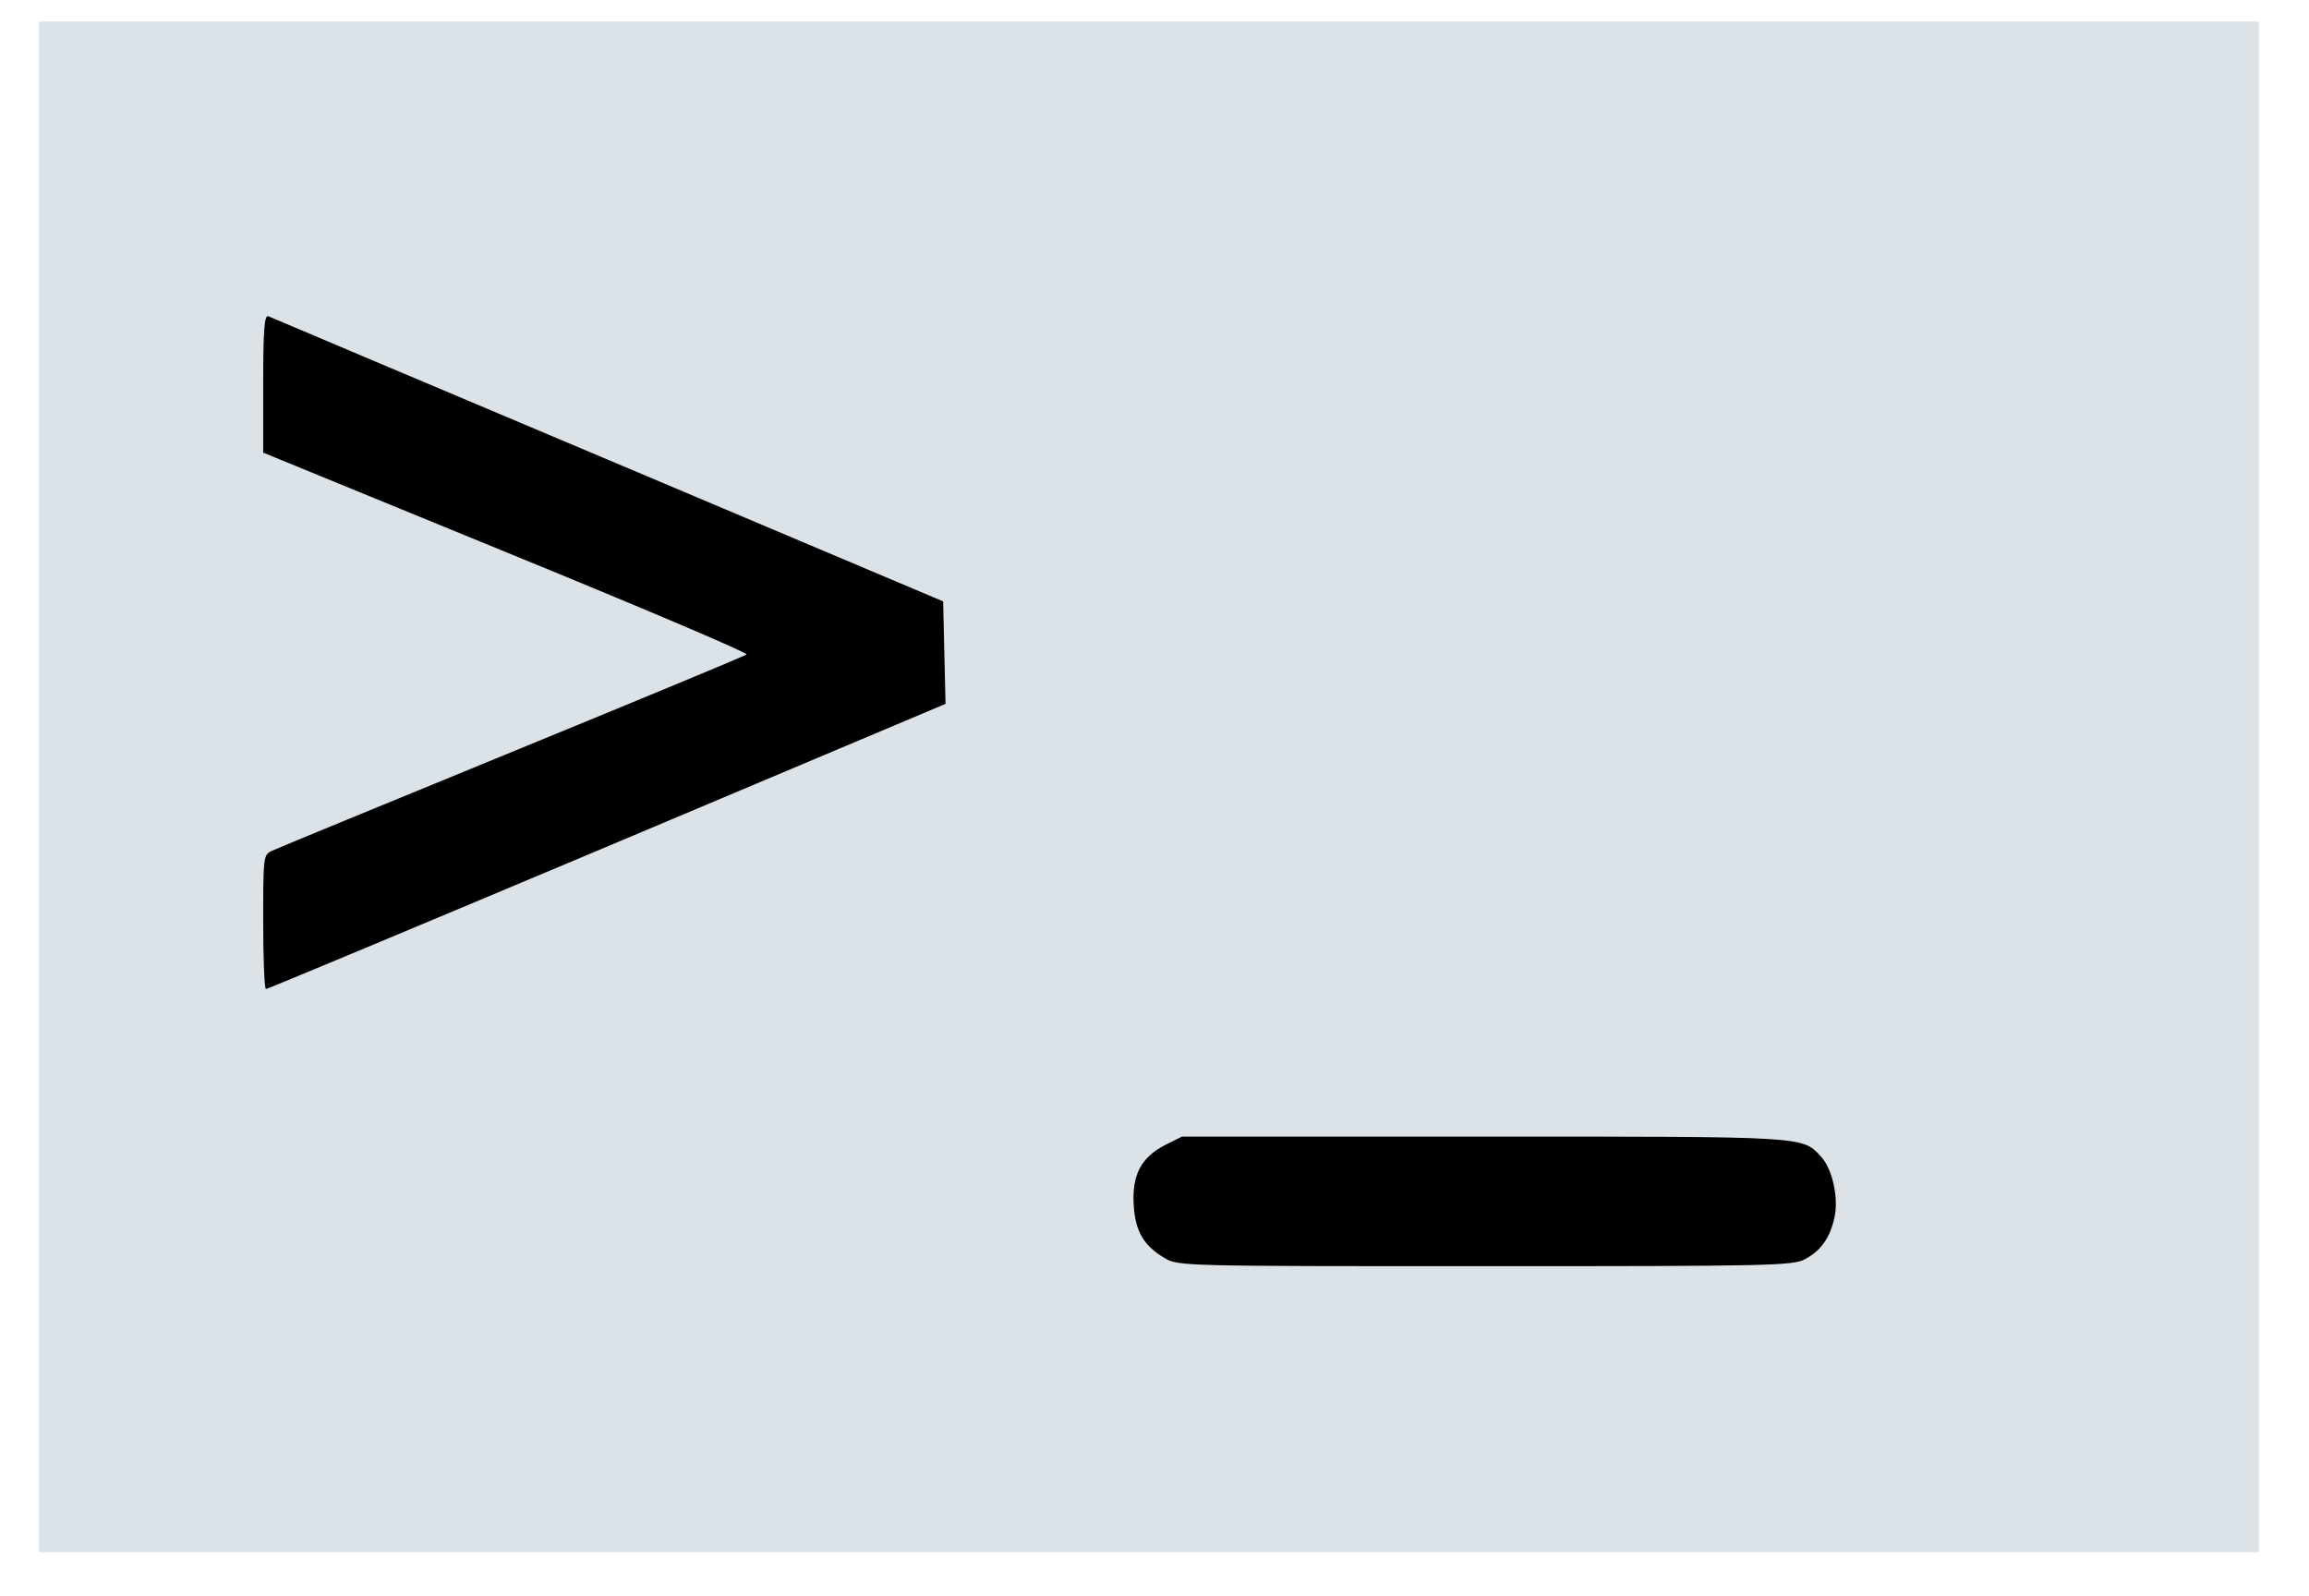
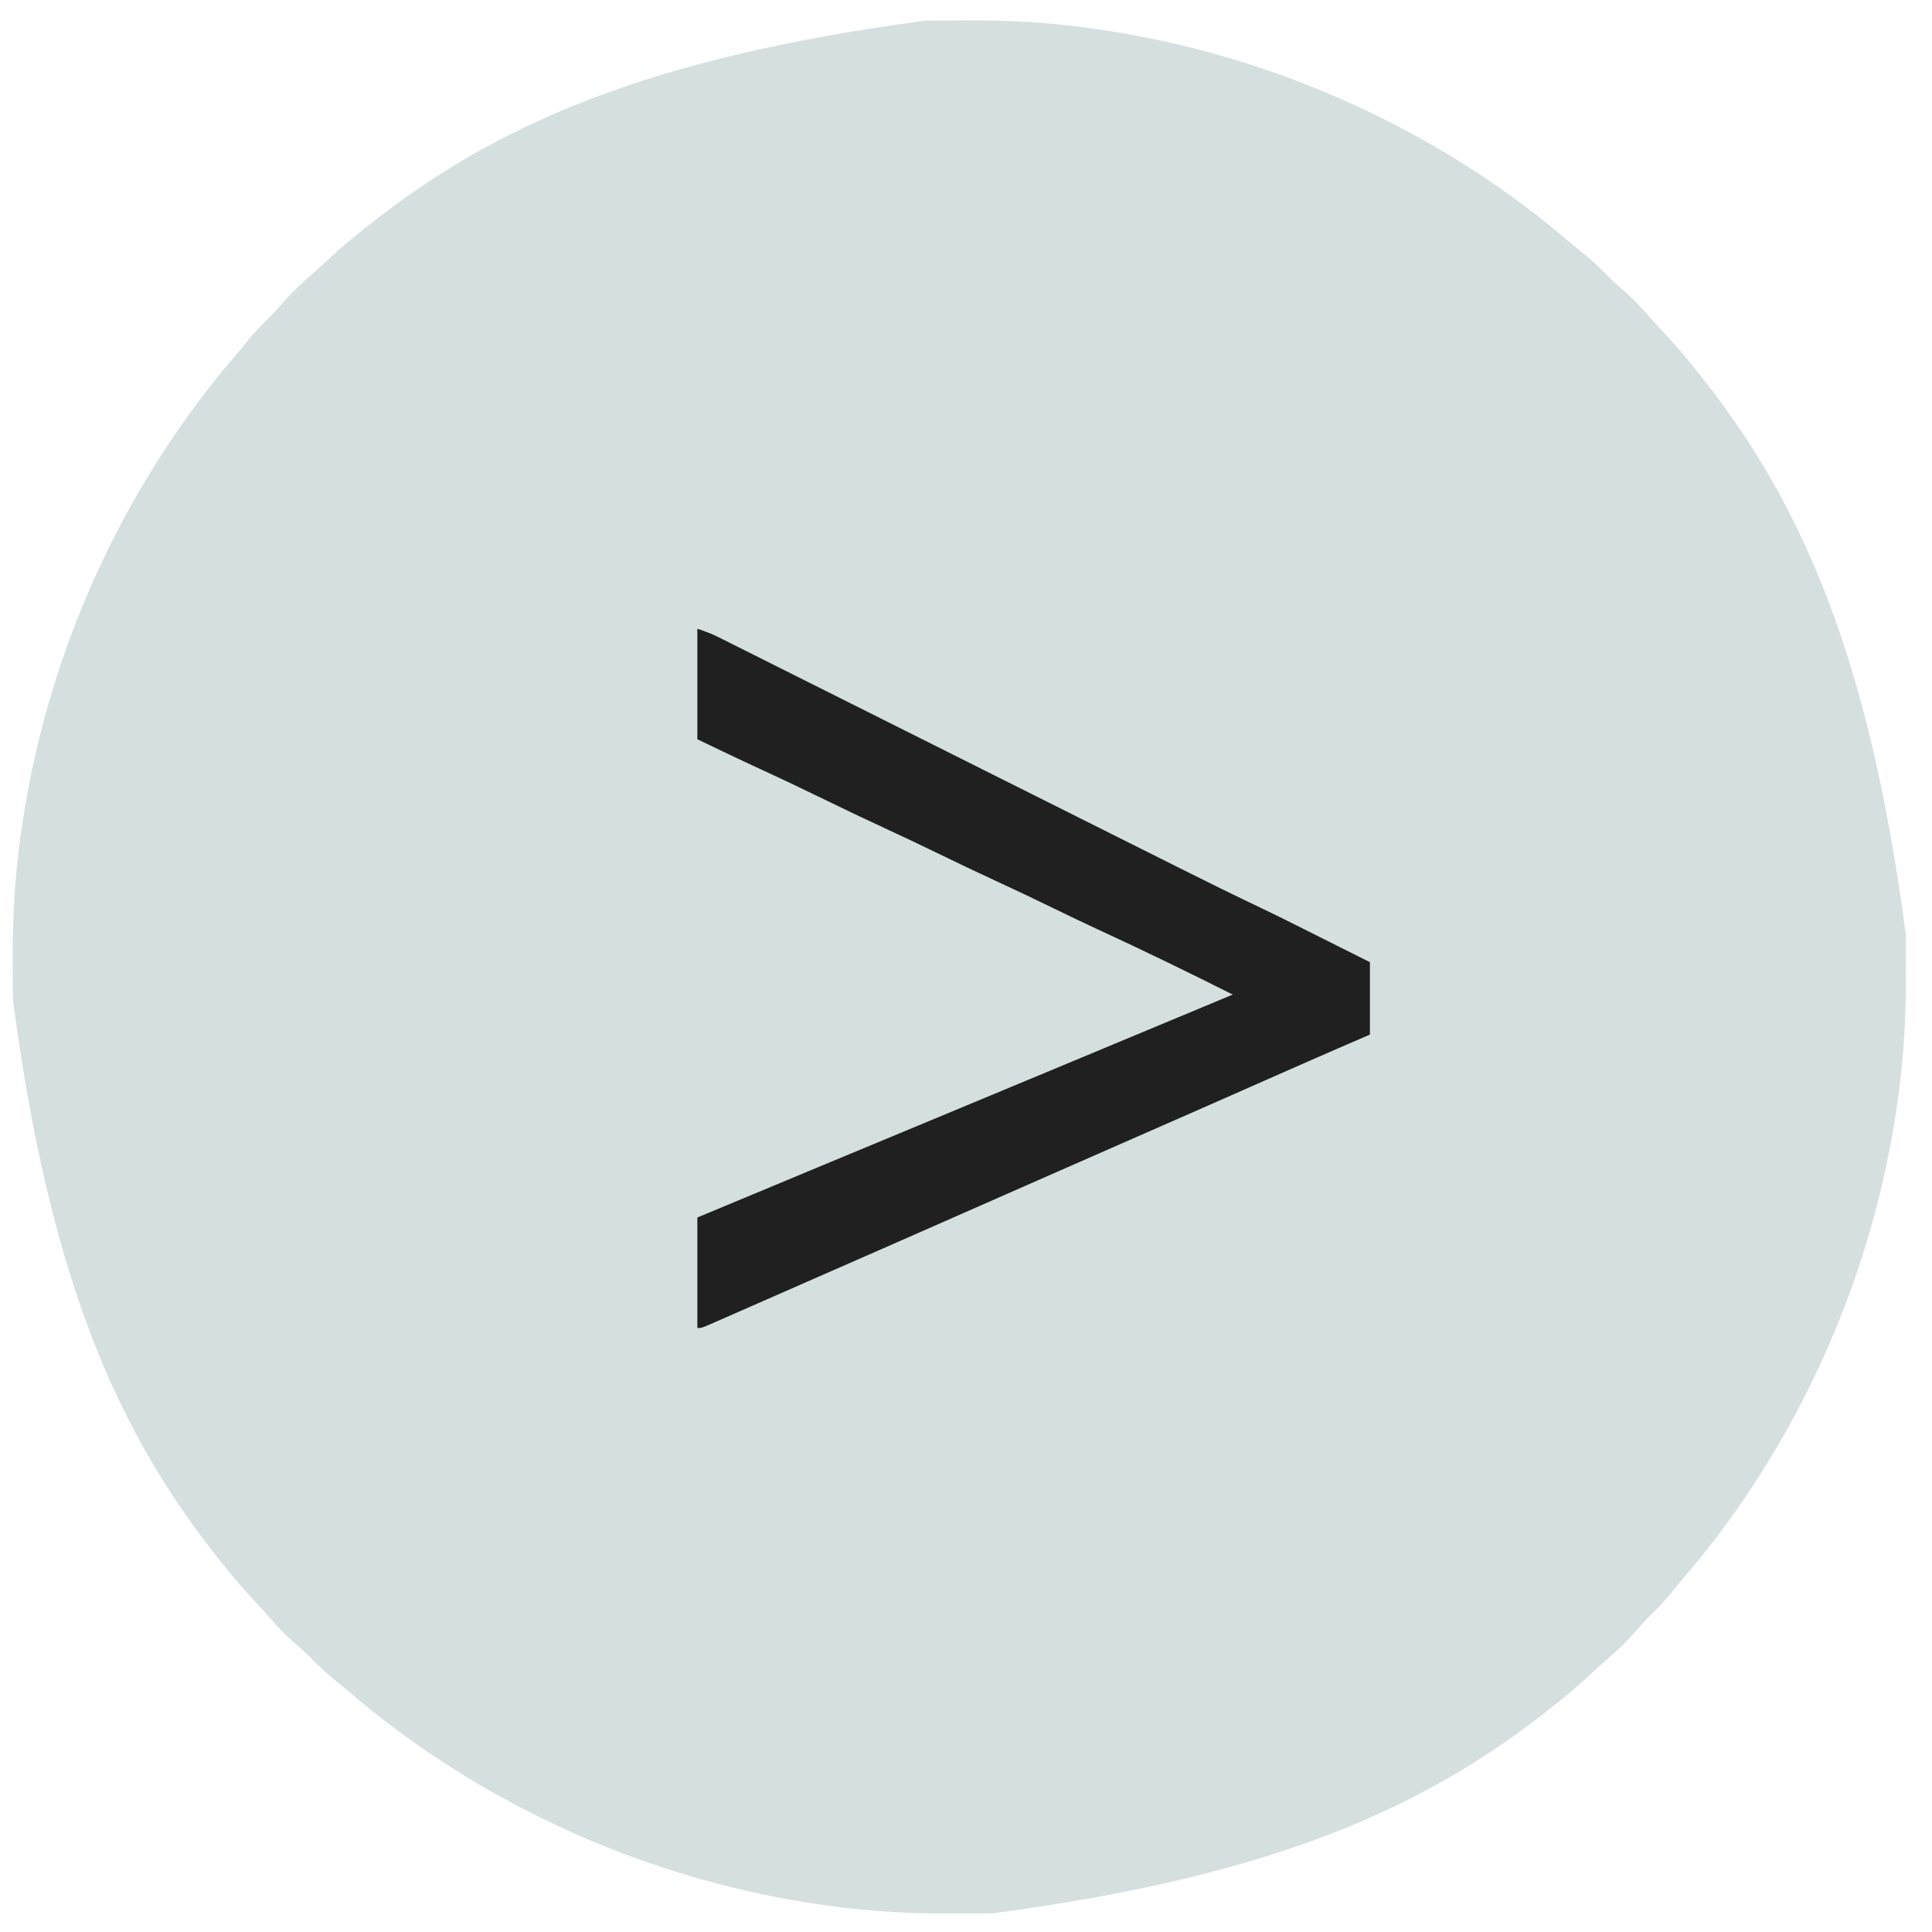
- <svg xmlns="http://www.w3.org/2000/svg" version="1.0" width="579pt" height="400pt" viewBox="0 0 579 400" preserveAspectRatio="xMidYMid" id="svg2">
-   <defs id="defs2" />
-   <g id="layer1">
-     <rect style="fill:#dbe3e8;fill-opacity:1;stroke-width:0.75" id="rect2" width="556.671" height="383.843" x="9.792" y="5.386" />
-   </g>
-   <g transform="matrix(0.1,0,0,-0.1,0,400)" fill="#000000" stroke="none" id="g2">
-     <path d="m 660,3039 v -174 l 610,-250 c 335,-137 606,-252 602,-256 -4,-4 -268,-113 -587,-244 -319,-131 -590,-242 -602,-248 -23,-10 -23,-14 -23,-179 0,-92 3,-168 7,-168 4,0 389,161 855,357 l 849,358 -3,128 -3,129 -840,355 c -462,195 -846,357 -852,360 -10,4 -13,-33 -13,-168 z" id="path1" />
-     <path d="m 2920,1128 c -59,-31 -82,-75 -77,-151 4,-65 25,-101 78,-132 33,-20 52,-20 804,-20 718,0 772,1 802,18 39,21 62,53 73,104 11,49 -5,121 -33,152 -48,52 -30,51 -845,51 h -758 z" id="path2" />
-   </g>
+ <svg xmlns="http://www.w3.org/2000/svg" version="1.1" width="1014" height="1014">
+   <path d="M0 0 C1.96 -0.009 1.96 -0.009 3.959 -0.017 C6.717 -0.028 9.475 -0.034 12.233 -0.037 C14.988 -0.041 17.743 -0.055 20.498 -0.078 C45.895 -0.285 70.934 1.368 96.039 5.453 C97.342 5.662 98.645 5.871 99.987 6.087 C177.097 18.751 251.497 50.374 314.039 97.203 C314.64 97.651 315.242 98.1 315.861 98.562 C323.095 103.972 330.054 109.67 336.91 115.547 C339.799 118.017 342.757 120.393 345.727 122.766 C350.354 126.526 354.531 130.593 358.695 134.855 C361.407 137.572 364.263 140.062 367.172 142.562 C372.176 146.959 376.625 151.806 380.965 156.848 C383.053 159.219 385.194 161.531 387.35 163.84 C393.186 170.093 398.732 176.49 404.039 183.203 C404.531 183.817 405.022 184.431 405.529 185.063 C459.5 252.506 494.856 332.959 514.242 479.164 C514.248 480.47 514.254 481.777 514.259 483.123 C514.27 485.881 514.276 488.639 514.279 491.397 C514.284 494.152 514.297 496.907 514.32 499.662 C514.528 525.059 512.874 550.098 508.789 575.203 C508.475 577.157 508.475 577.157 508.156 579.151 C495.491 656.261 463.868 730.661 417.039 793.203 C416.367 794.105 416.367 794.105 415.681 795.025 C410.27 802.259 404.572 809.218 398.695 816.074 C396.225 818.963 393.849 821.921 391.477 824.891 C387.716 829.519 383.649 833.695 379.387 837.859 C376.67 840.571 374.18 843.427 371.68 846.336 C367.283 851.34 362.436 855.789 357.395 860.129 C355.023 862.217 352.711 864.358 350.402 866.514 C344.149 872.35 337.752 877.896 331.039 883.203 C330.425 883.695 329.812 884.186 329.179 884.693 C261.736 938.664 181.283 974.02 35.078 993.406 C33.772 993.412 32.465 993.418 31.119 993.424 C28.361 993.434 25.603 993.44 22.845 993.443 C20.09 993.448 17.335 993.461 14.58 993.484 C-10.817 993.692 -35.856 992.038 -60.961 987.953 C-62.264 987.744 -63.567 987.535 -64.909 987.32 C-142.019 974.655 -216.419 943.032 -278.961 896.203 C-279.863 895.531 -279.863 895.531 -280.783 894.845 C-288.017 889.434 -294.976 883.736 -301.832 877.859 C-304.721 875.389 -307.679 873.013 -310.648 870.641 C-315.276 866.88 -319.453 862.814 -323.617 858.551 C-326.329 855.834 -329.185 853.344 -332.094 850.844 C-337.098 846.447 -341.547 841.6 -345.887 836.559 C-347.975 834.187 -350.115 831.875 -352.272 829.566 C-358.108 823.313 -363.653 816.916 -368.961 810.203 C-369.698 809.282 -369.698 809.282 -370.451 808.343 C-424.421 740.9 -459.778 660.447 -479.164 514.242 C-479.17 512.936 -479.175 511.629 -479.181 510.283 C-479.192 507.525 -479.198 504.767 -479.201 502.009 C-479.206 499.254 -479.219 496.499 -479.242 493.744 C-479.449 468.347 -477.796 443.308 -473.711 418.203 C-473.502 416.9 -473.293 415.597 -473.077 414.255 C-460.413 337.145 -428.79 262.745 -381.961 200.203 C-381.513 199.602 -381.064 199 -380.603 198.381 C-375.192 191.147 -369.494 184.189 -363.617 177.332 C-361.147 174.443 -358.771 171.485 -356.398 168.516 C-352.638 163.888 -348.571 159.711 -344.309 155.547 C-341.592 152.835 -339.102 149.979 -336.602 147.07 C-332.205 142.067 -327.358 137.617 -322.316 133.277 C-319.945 131.189 -317.633 129.049 -315.324 126.892 C-309.071 121.056 -302.674 115.511 -295.961 110.203 C-295.347 109.712 -294.733 109.22 -294.101 108.713 C-226.658 54.743 -146.205 19.386 0 0 Z " fill="#D5DFDF" transform="translate(485.9609,10.79688)" />
+   <path d="M0 0 C3.972 1.324 7.26 2.505 10.922 4.339 C12.34 5.046 12.34 5.046 13.786 5.766 C14.812 6.282 15.837 6.798 16.893 7.33 C17.993 7.879 19.092 8.428 20.225 8.994 C23.27 10.516 26.313 12.042 29.355 13.569 C32.64 15.217 35.928 16.86 39.215 18.504 C44.913 21.354 50.609 24.207 56.305 27.062 C64.564 31.202 72.826 35.337 81.089 39.471 C94.527 46.195 107.964 52.923 121.4 59.652 C122.204 60.055 123.008 60.458 123.837 60.872 C125.044 61.477 125.044 61.477 126.276 62.094 C127.904 62.91 129.532 63.725 131.16 64.541 C131.967 64.945 132.774 65.349 133.605 65.765 C142.531 70.236 151.457 74.705 160.384 79.175 C161.181 79.574 161.979 79.974 162.801 80.385 C176.168 87.077 189.535 93.768 202.903 100.458 C211.128 104.574 219.353 108.692 227.576 112.813 C233.232 115.646 238.888 118.478 244.545 121.31 C247.795 122.936 251.044 124.563 254.293 126.193 C268.205 133.169 282.153 140.049 296.214 146.72 C302.391 149.653 308.512 152.692 314.621 155.762 C316.304 156.604 316.304 156.604 318.02 157.463 C321.493 159.203 324.966 160.945 328.438 162.688 C330.838 163.89 333.238 165.093 335.639 166.295 C341.427 169.194 347.213 172.097 353 175 C353 187.54 353 200.08 353 213 C348.937 214.753 344.874 216.506 340.688 218.312 C327.827 223.876 315.001 229.517 302.188 235.188 C287.925 241.499 273.657 247.797 259.375 254.062 C258.534 254.432 257.693 254.801 256.826 255.181 C252.582 257.043 248.337 258.905 244.093 260.766 C238.981 263.008 233.869 265.252 228.758 267.496 C227.912 267.868 227.066 268.239 226.194 268.622 C223.629 269.748 221.065 270.874 218.5 272 C199.695 280.257 199.695 280.257 190.364 284.349 C171.877 292.457 153.399 300.585 134.938 308.75 C121.323 314.772 107.699 320.772 94.057 326.73 C92.766 327.294 91.475 327.858 90.184 328.422 C89.536 328.705 88.889 328.987 88.223 329.278 C81.194 332.35 74.173 335.436 67.151 338.522 C61.094 341.184 55.035 343.842 48.976 346.5 C44.451 348.485 39.927 350.471 35.403 352.459 C30.83 354.469 26.254 356.476 21.678 358.479 C19.942 359.24 18.207 360.001 16.473 360.764 C14.079 361.818 11.682 362.866 9.285 363.914 C8.573 364.229 7.86 364.543 7.126 364.868 C2.228 367 2.228 367 0 367 C0 347.86 0 328.72 0 309 C21 300.25 21 300.25 31.203 295.999 C40.947 291.939 50.691 287.878 60.434 283.816 C79.948 275.681 99.467 267.556 119 259.464 C138.974 251.189 158.931 242.869 178.887 234.548 C187.931 230.778 196.976 227.01 206.02 223.241 C210.951 221.187 215.882 219.133 220.812 217.078 C222.805 216.248 224.797 215.418 226.789 214.588 C227.797 214.168 228.806 213.748 229.845 213.315 C246.896 206.21 263.948 199.105 281 192 C270.117 186.534 259.204 181.134 248.25 175.812 C247.496 175.446 246.742 175.079 245.965 174.702 C234.817 169.285 223.618 163.997 212.358 158.814 C203.687 154.812 195.086 150.679 186.5 146.5 C176.71 141.735 166.889 137.057 157 132.5 C146.447 127.637 135.976 122.626 125.53 117.541 C116.438 113.118 107.309 108.792 98.125 104.562 C87.854 99.831 77.664 94.956 67.5 90 C56.155 84.468 44.77 79.041 33.299 73.775 C22.135 68.642 11.092 63.305 0 58 C0 38.86 0 19.72 0 0 Z " fill="#202020" transform="translate(366,330)" />
</svg>
